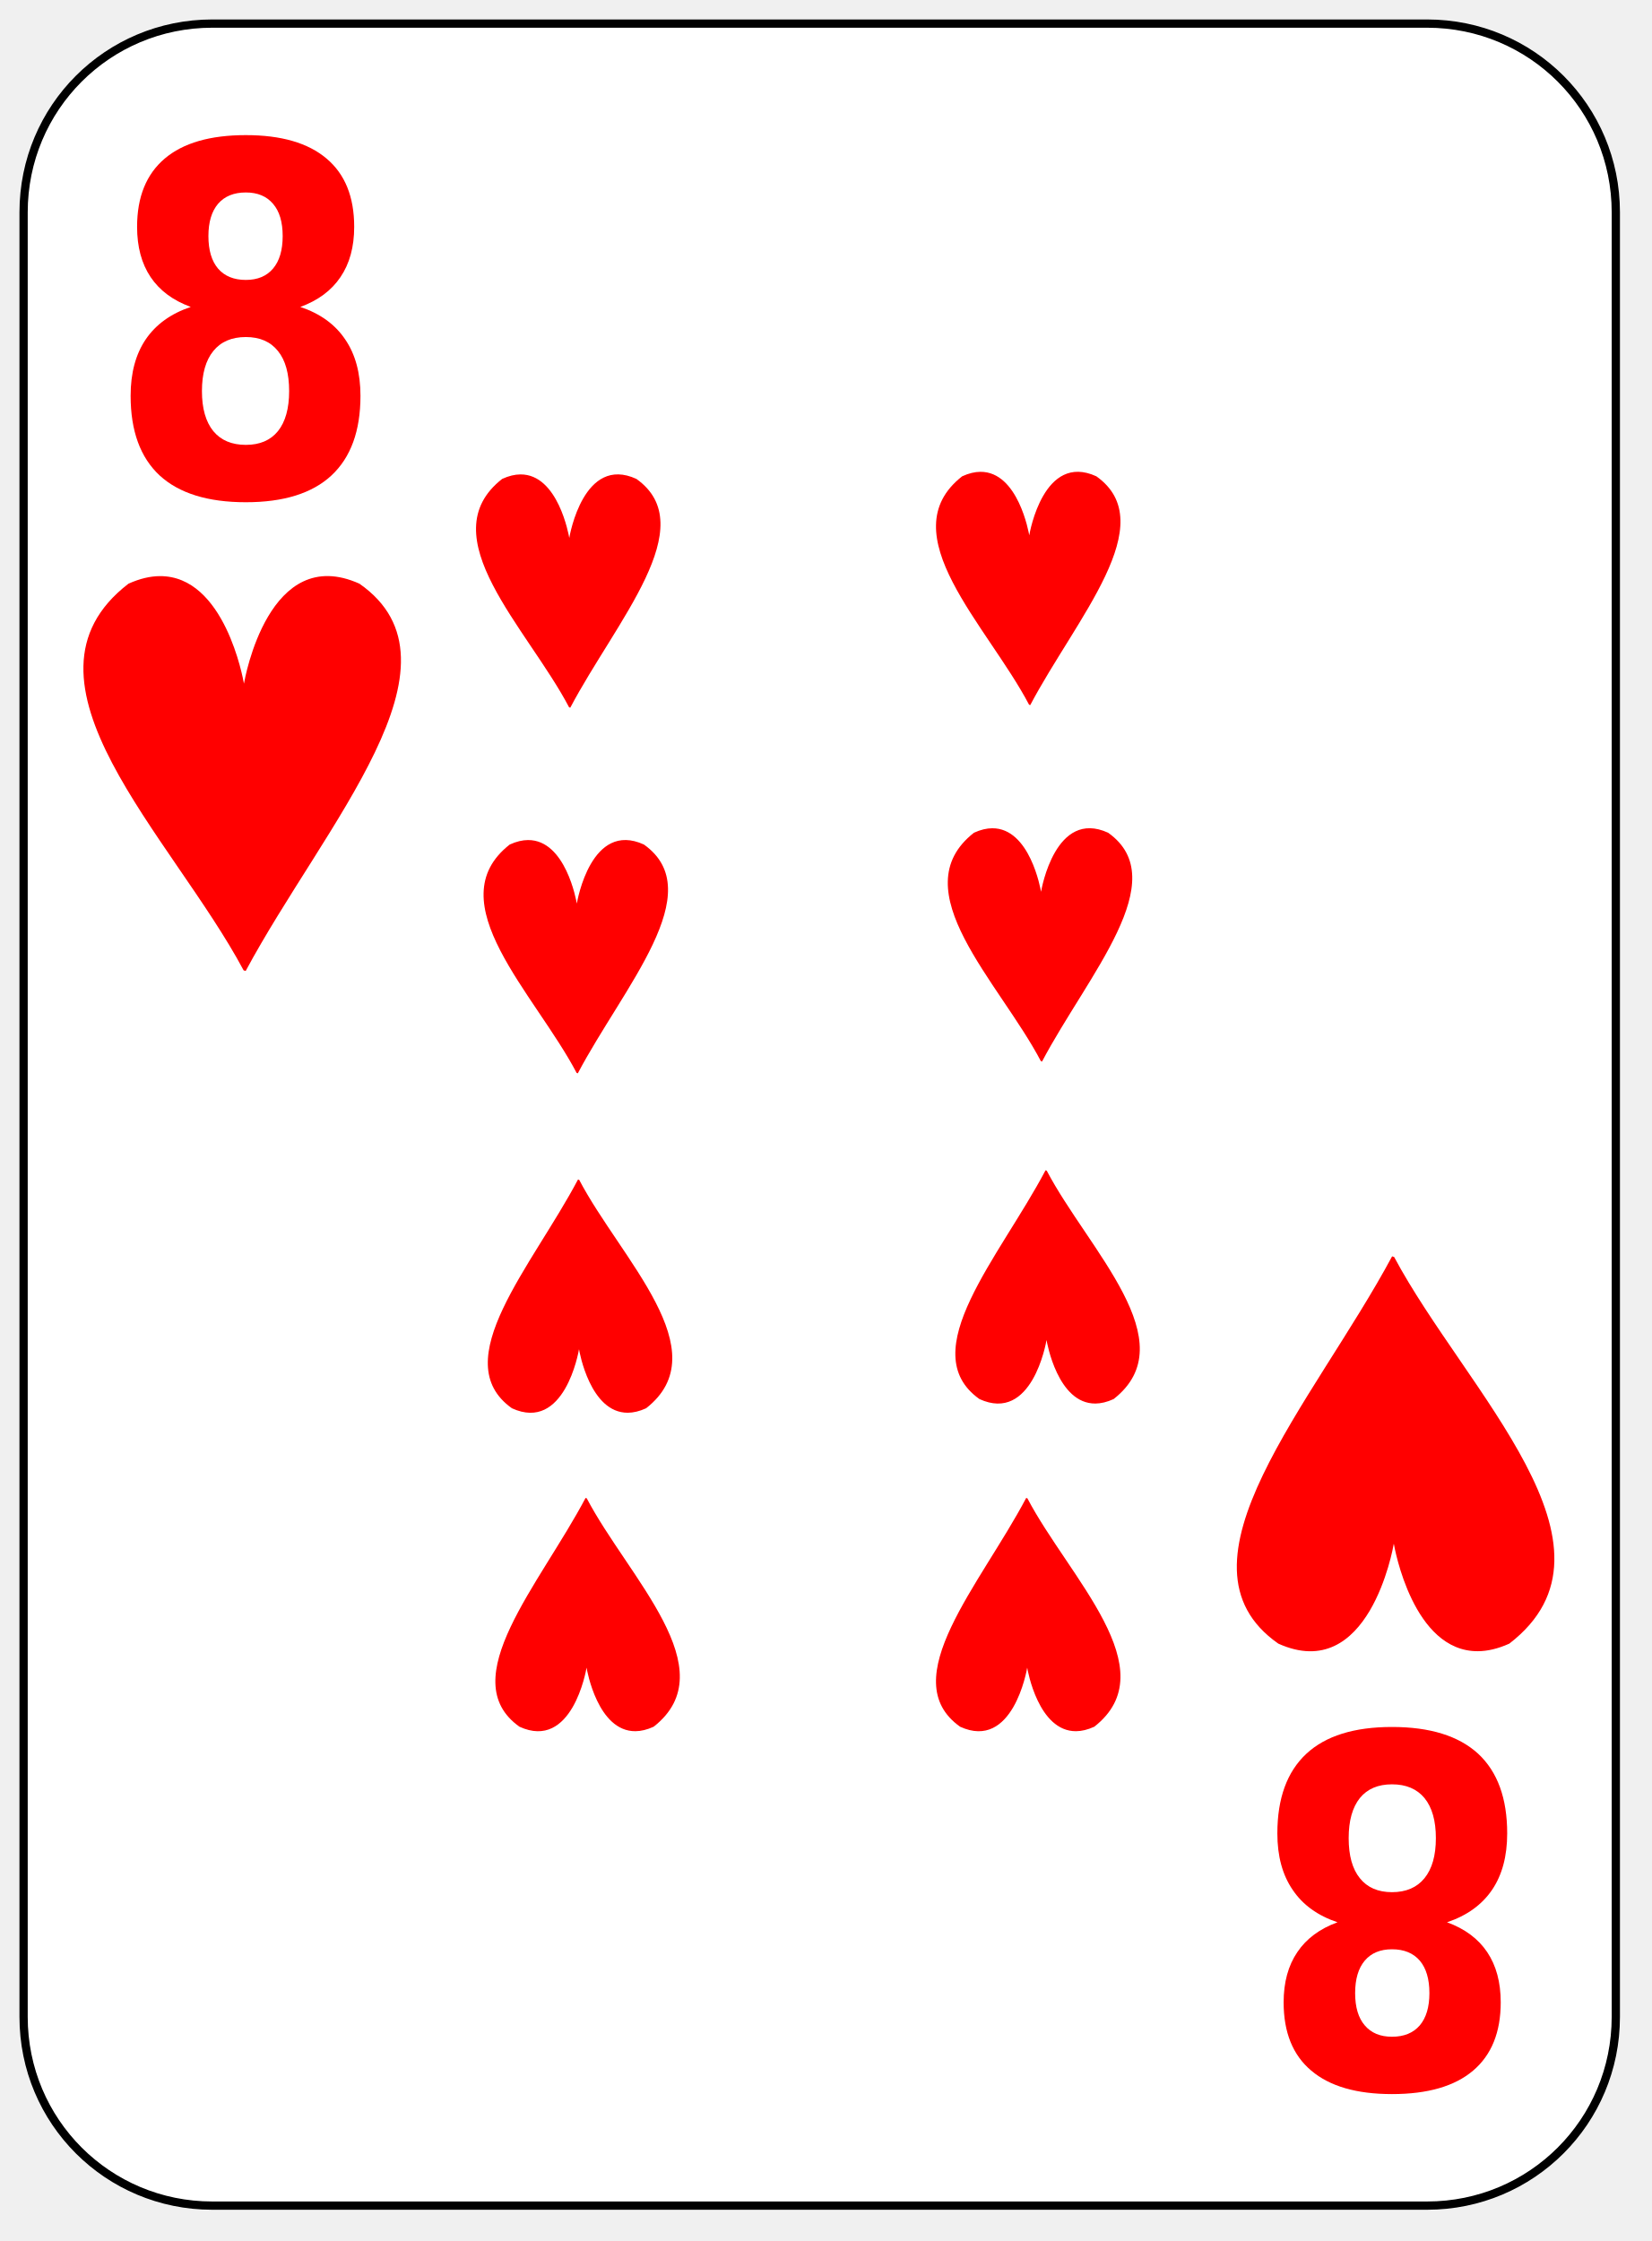
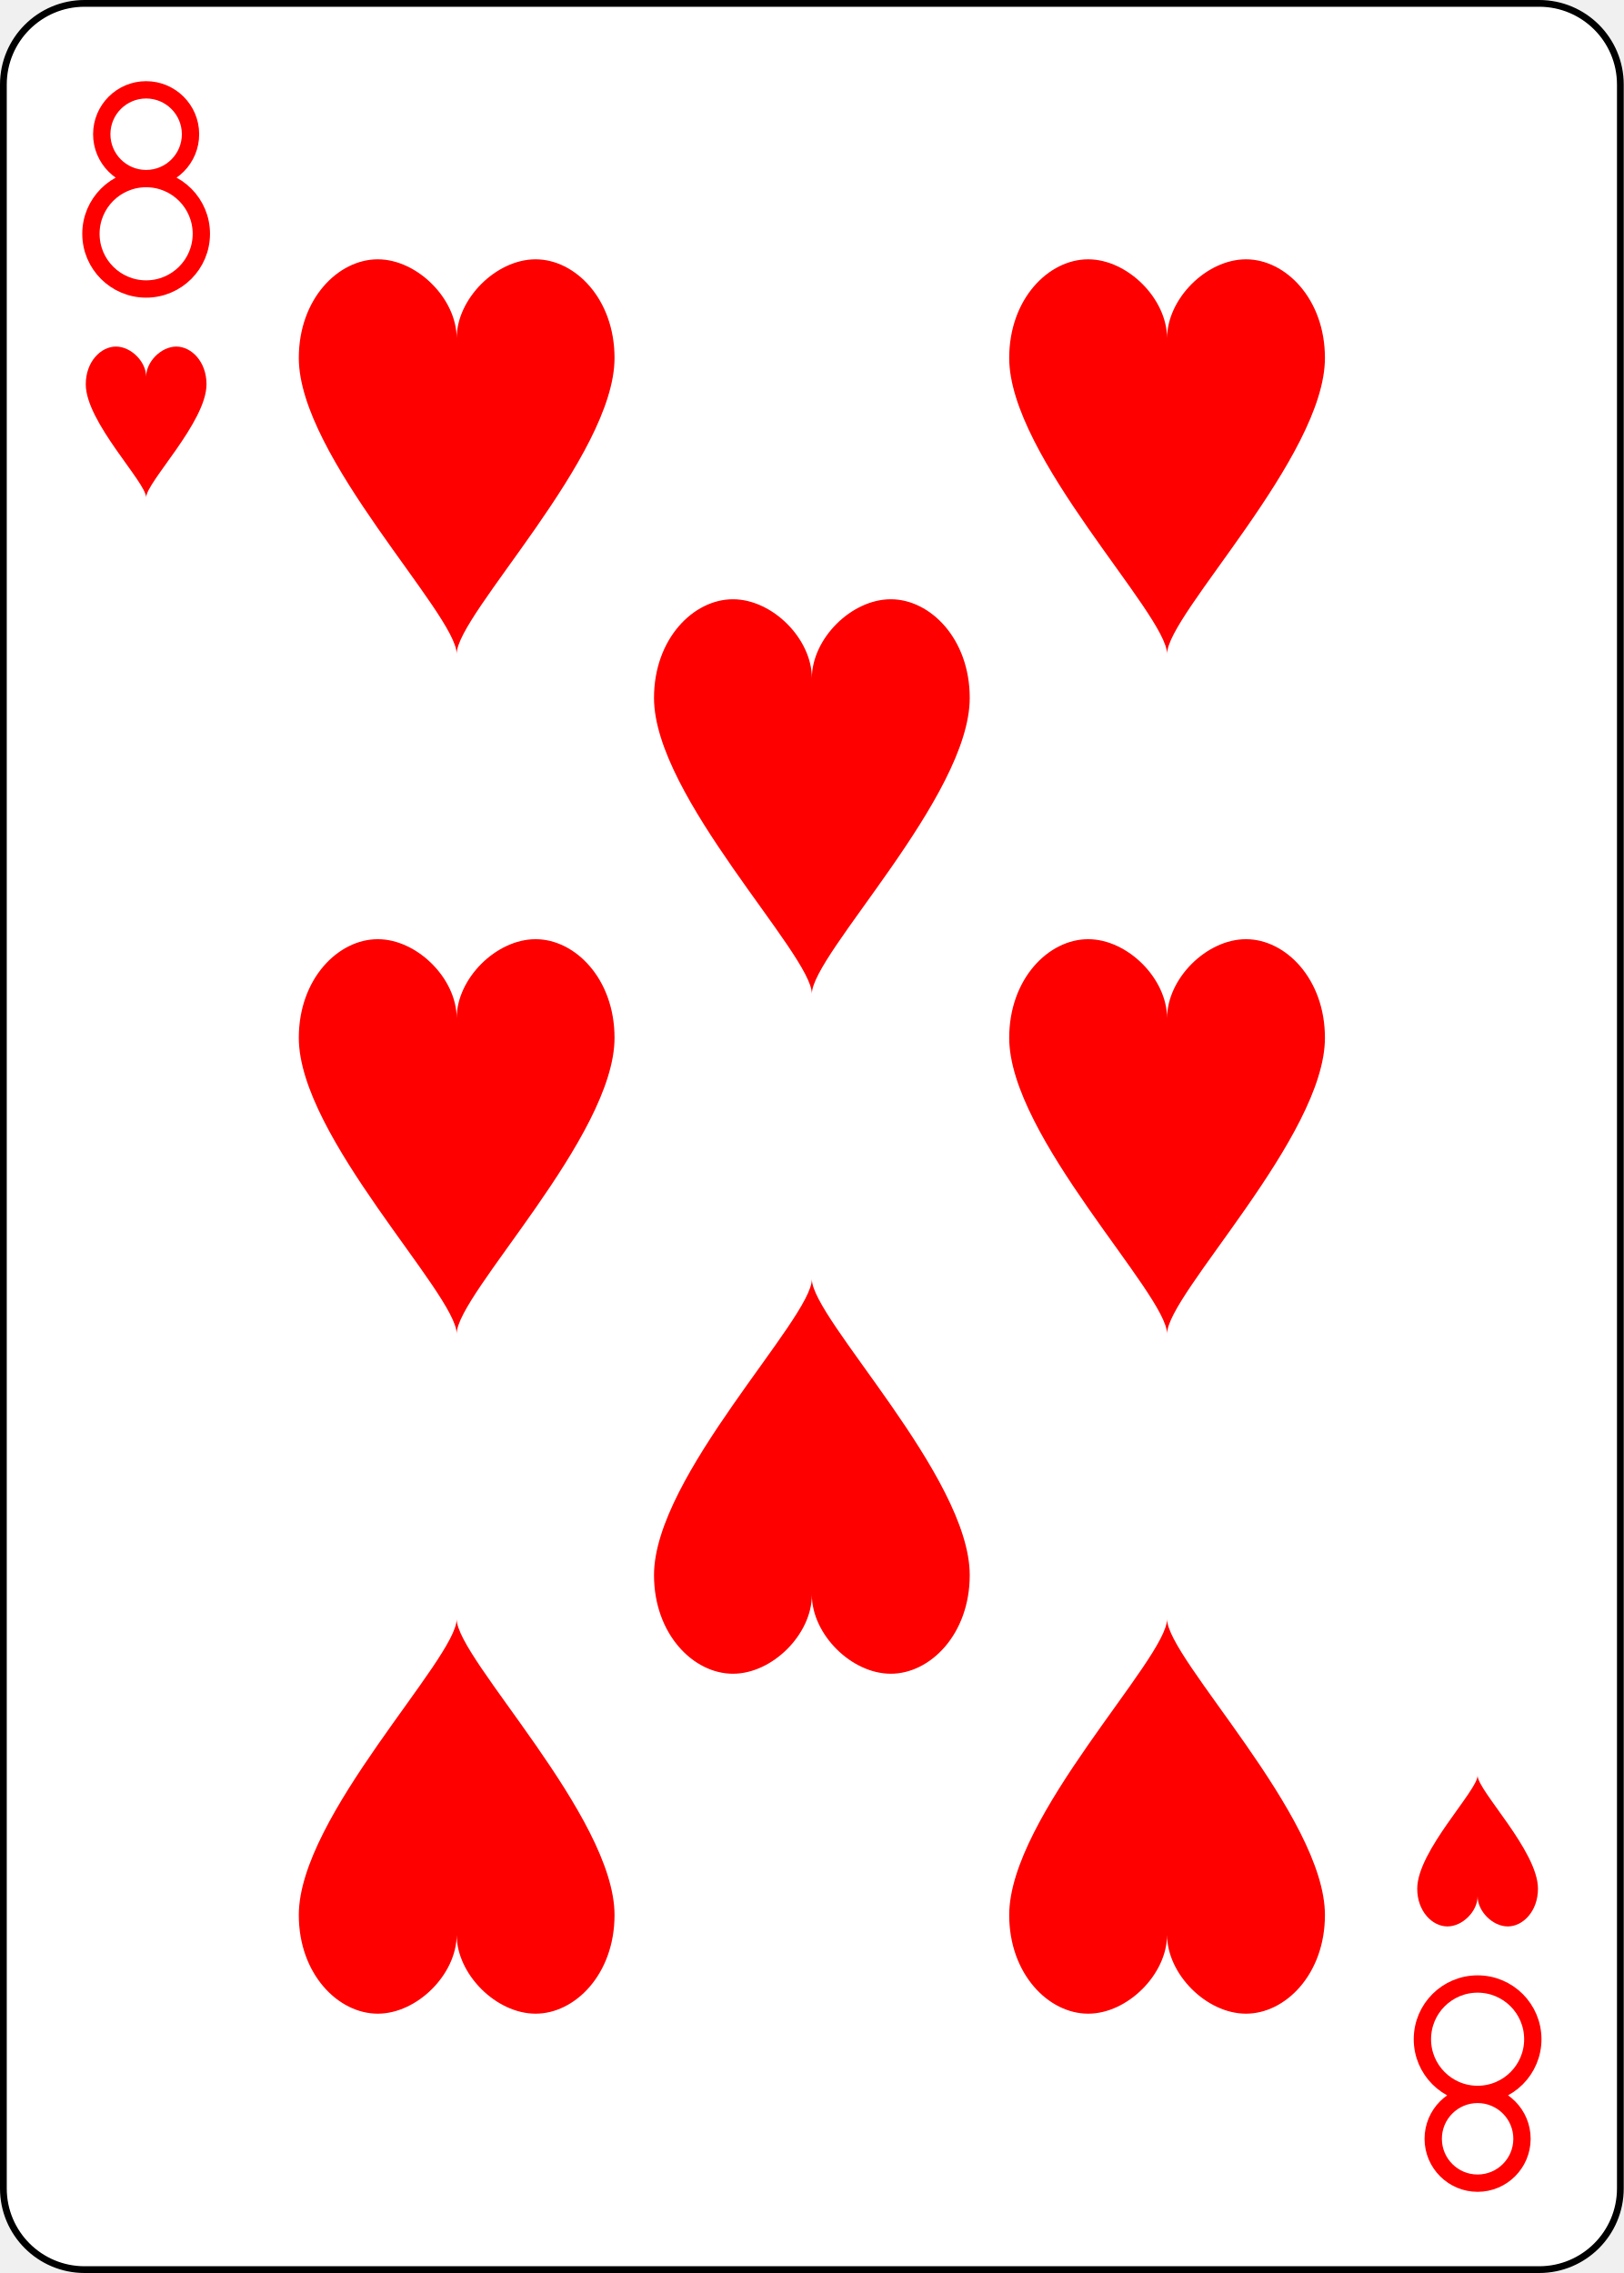
- <svg xmlns="http://www.w3.org/2000/svg" xmlns:xlink="http://www.w3.org/1999/xlink" version="1.0" x="0" y="0" preserveAspectRatio="xMinYMin meet" viewBox="0 0 140 190" width="140" height="190" id="svg2">
-   <defs id="defs3">
-     <linearGradient id="linearGradient3920">
-       <stop style="stop-color:#ffffff;stop-opacity:1;" offset="0" id="stop3922" />
-       <stop style="stop-color:#ffffff;stop-opacity:0;" offset="1" id="stop3924" />
-     </linearGradient>
-     <linearGradient id="linearGradient2060">
-       <stop style="stop-color:#ebf0d0;stop-opacity:1;" offset="0" id="stop2062" />
-       <stop style="stop-color:#ffffeb;stop-opacity:1;" offset="1" id="stop2064" />
-     </linearGradient>
-     <linearGradient id="linearGradient1575">
-       <stop style="stop-color:#ffffff;stop-opacity:0.5;" offset="0" id="stop1576" />
-       <stop style="stop-color:#ffffff;stop-opacity:0;" offset="1" id="stop1577" />
-     </linearGradient>
-     <linearGradient x1="2" y1="63.1" x2="109" y2="128.695" id="linearGradient4853" xlink:href="#linearGradient2060" gradientUnits="userSpaceOnUse" gradientTransform="translate(0,-1)" />
-     <linearGradient x1="233.887" y1="142.784" x2="159.435" y2="209.561" id="linearGradient3926" xlink:href="#linearGradient3920" gradientUnits="userSpaceOnUse" />
-     <linearGradient x1="233.887" y1="142.784" x2="159.435" y2="209.561" id="linearGradient1368" xlink:href="#linearGradient3920" gradientUnits="userSpaceOnUse" />
-     <linearGradient x1="2" y1="63.1" x2="109" y2="128.695" id="linearGradient1366" xlink:href="#linearGradient2060" gradientUnits="userSpaceOnUse" gradientTransform="translate(0,-1)" />
-     <linearGradient id="linearGradient1360">
-       <stop style="stop-color:#ffffff;stop-opacity:0.5;" offset="0" id="stop1362" />
-       <stop style="stop-color:#ffffff;stop-opacity:0;" offset="1" id="stop1364" />
-     </linearGradient>
-     <linearGradient id="linearGradient1354">
-       <stop style="stop-color:#ebf0d0;stop-opacity:1;" offset="0" id="stop1356" />
-       <stop style="stop-color:#ffffeb;stop-opacity:1;" offset="1" id="stop1358" />
-     </linearGradient>
-     <linearGradient x1="2" y1="63.1" x2="109" y2="128.695" id="linearGradient1398" xlink:href="#linearGradient2060" gradientUnits="userSpaceOnUse" gradientTransform="translate(0,-1)" />
-     <linearGradient x1="2" y1="63.1" x2="109" y2="128.695" id="linearGradient5619" xlink:href="#linearGradient2060" gradientUnits="userSpaceOnUse" gradientTransform="translate(0,-1)" />
-     <linearGradient id="linearGradient5547">
-       <stop style="stop-color:#ebf0d0;stop-opacity:1;" offset="0" id="stop5549" />
-       <stop style="stop-color:#ffffeb;stop-opacity:1;" offset="1" id="stop5551" />
-     </linearGradient>
-     <linearGradient id="linearGradient5553">
-       <stop style="stop-color:#ffffff;stop-opacity:0.5;" offset="0" id="stop5555" />
-       <stop style="stop-color:#ffffff;stop-opacity:0;" offset="1" id="stop5557" />
-     </linearGradient>
-     <linearGradient x1="2" y1="63.1" x2="109" y2="128.695" id="linearGradient5559" xlink:href="#linearGradient2060" gradientUnits="userSpaceOnUse" gradientTransform="translate(0,-1)" />
-     <linearGradient x1="233.887" y1="142.784" x2="159.435" y2="209.561" id="linearGradient5561" xlink:href="#linearGradient3920" gradientUnits="userSpaceOnUse" />
-     <linearGradient x1="233.887" y1="142.784" x2="159.435" y2="209.561" id="linearGradient5563" xlink:href="#linearGradient3920" gradientUnits="userSpaceOnUse" />
-     <linearGradient x1="2" y1="63.1" x2="109" y2="128.695" id="linearGradient5565" xlink:href="#linearGradient2060" gradientUnits="userSpaceOnUse" gradientTransform="translate(0,-1)" />
-     <linearGradient id="linearGradient5567">
-       <stop style="stop-color:#ffffff;stop-opacity:0.5;" offset="0" id="stop5569" />
-       <stop style="stop-color:#ffffff;stop-opacity:0;" offset="1" id="stop5571" />
-     </linearGradient>
-     <linearGradient id="linearGradient5573">
-       <stop style="stop-color:#ebf0d0;stop-opacity:1;" offset="0" id="stop5575" />
-       <stop style="stop-color:#ffffeb;stop-opacity:1;" offset="1" id="stop5577" />
-     </linearGradient>
-     <linearGradient x1="2" y1="63.1" x2="109" y2="128.695" id="linearGradient5579" xlink:href="#linearGradient2060" gradientUnits="userSpaceOnUse" gradientTransform="translate(0,-1)" />
-     <linearGradient x1="2" y1="63.1" x2="109" y2="128.695" id="linearGradient5182" xlink:href="#linearGradient2060" gradientUnits="userSpaceOnUse" gradientTransform="translate(0,-1)" />
-     <linearGradient id="linearGradient5176">
-       <stop style="stop-color:#ebf0d0;stop-opacity:1;" offset="0" id="stop5178" />
-       <stop style="stop-color:#ffffeb;stop-opacity:1;" offset="1" id="stop5180" />
-     </linearGradient>
-     <linearGradient id="linearGradient5170">
-       <stop style="stop-color:#ffffff;stop-opacity:0.5;" offset="0" id="stop5172" />
-       <stop style="stop-color:#ffffff;stop-opacity:0;" offset="1" id="stop5174" />
-     </linearGradient>
-     <linearGradient x1="2" y1="63.1" x2="109" y2="128.695" id="linearGradient5168" xlink:href="#linearGradient2060" gradientUnits="userSpaceOnUse" gradientTransform="translate(0,-1)" />
-     <linearGradient x1="233.887" y1="142.784" x2="159.435" y2="209.561" id="linearGradient5166" xlink:href="#linearGradient3920" gradientUnits="userSpaceOnUse" />
-     <linearGradient x1="233.887" y1="142.784" x2="159.435" y2="209.561" id="linearGradient5164" xlink:href="#linearGradient3920" gradientUnits="userSpaceOnUse" />
-     <linearGradient x1="2" y1="63.1" x2="109" y2="128.695" id="linearGradient5162" xlink:href="#linearGradient2060" gradientUnits="userSpaceOnUse" gradientTransform="translate(0,-1)" />
-     <linearGradient id="linearGradient5156">
-       <stop style="stop-color:#ffffff;stop-opacity:0.5;" offset="0" id="stop5158" />
-       <stop style="stop-color:#ffffff;stop-opacity:0;" offset="1" id="stop5160" />
-     </linearGradient>
-     <linearGradient id="linearGradient5150">
-       <stop style="stop-color:#ebf0d0;stop-opacity:1;" offset="0" id="stop5152" />
-       <stop style="stop-color:#ffffeb;stop-opacity:1;" offset="1" id="stop5154" />
-     </linearGradient>
-     <linearGradient x1="2" y1="63.1" x2="109" y2="128.695" id="linearGradient5238" xlink:href="#linearGradient2060" gradientUnits="userSpaceOnUse" gradientTransform="translate(0,-1)" />
+ <svg xmlns="http://www.w3.org/2000/svg" xmlns:xlink="http://www.w3.org/1999/xlink" class="card" face="8H" height="3.5in" preserveAspectRatio="none" viewBox="-120 -168 240 336" width="2.5in">
+   <defs>
+     <symbol id="SH8" viewBox="-600 -600 1200 1200" preserveAspectRatio="xMinYMid">
+       <path d="M0 -300C0 -400 100 -500 200 -500C300 -500 400 -400 400 -250C400 0 0 400 0 500C0 400 -400 0 -400 -250C-400 -400 -300 -500 -200 -500C-100 -500 0 -400 -0 -300Z" fill="red" />
+     </symbol>
+     <symbol id="VH8" viewBox="-500 -500 1000 1000" preserveAspectRatio="xMinYMid">
+       <path d="M-1 -50A205 205 0 1 1 1 -50L-1 -50A255 255 0 1 0 1 -50Z" stroke="red" stroke-width="80" stroke-linecap="square" stroke-miterlimit="1.5" fill="none" />
+     </symbol>
  </defs>
-   <g id="layer1">
-     <g id="g5630">
-       <path id="rect1306" d="M 18,2 L 121,2 C 129.864,2 137,9.136 137,18 L 137,171 C 137,179.864 129.864,187 121,187 L 18,187 C 9.136,187 2,179.864 2,171 L 2,18 C 2,9.136 9.136,2 18,2 z " style="fill:#ffffff;fill-opacity:1;stroke:black;stroke-width:0.7;stroke-miterlimit:4;stroke-dashoffset:0;stroke-opacity:1" />
-     </g>
-     <g id="g5495" transform="translate(-448.5,-231.5)" />
-   </g>
-   <path d="M 20.844,28.575 C 19.648,28.575 18.728,28.97 18.086,29.761 C 17.444,30.551 17.122,31.683 17.122,33.157 C 17.122,34.63 17.444,35.762 18.086,36.552 C 18.728,37.329 19.648,37.718 20.844,37.718 C 22.029,37.718 22.937,37.329 23.568,36.552 C 24.2,35.762 24.515,34.63 24.515,33.157 C 24.515,31.67 24.2,30.538 23.568,29.761 C 22.937,28.97 22.029,28.575 20.844,28.575 M 16.175,26.023 C 14.669,25.474 13.534,24.63 12.77,23.492 C 12.006,22.353 11.623,20.933 11.623,19.232 C 11.623,16.7 12.404,14.771 13.966,13.445 C 15.528,12.119 17.82,11.456 20.844,11.456 C 23.845,11.456 26.127,12.119 27.688,13.445 C 29.25,14.758 30.031,16.687 30.031,19.232 C 30.031,20.933 29.643,22.353 28.868,23.492 C 28.104,24.63 26.969,25.474 25.462,26.023 C 27.146,26.586 28.414,27.504 29.267,28.776 C 30.131,30.035 30.563,31.63 30.563,33.559 C 30.563,36.532 29.743,38.783 28.104,40.31 C 26.476,41.824 24.056,42.581 20.844,42.581 C 17.621,42.581 15.184,41.824 13.534,40.31 C 11.895,38.783 11.075,36.532 11.075,33.559 C 11.075,31.63 11.502,30.035 12.354,28.776 C 13.218,27.504 14.492,26.586 16.175,26.023 M 17.671,20.015 C 17.671,21.208 17.942,22.125 18.485,22.768 C 19.038,23.411 19.825,23.733 20.844,23.733 C 21.841,23.733 22.61,23.411 23.153,22.768 C 23.696,22.125 23.967,21.208 23.967,20.015 C 23.967,18.823 23.696,17.912 23.153,17.283 C 22.61,16.64 21.841,16.318 20.844,16.318 C 19.825,16.318 19.038,16.64 18.485,17.283 C 17.942,17.926 17.671,18.837 17.671,20.015" style="font-size:37.418;font-style:normal;font-variant:normal;font-weight:bold;font-stretch:normal;fill:#ff0000;fill-opacity:1;stroke:none;stroke-width:1px;stroke-linecap:butt;stroke-linejoin:miter;stroke-opacity:1;font-family:Bitstream Vera Sans;text-anchor:start;writing-mode:lr-tb" id="text1386" />
-   <g transform="matrix(0.286388,0,0,0.388772,-29.60833,-9.472414)" style="fill:#ff0000;fill-opacity:1" id="g1390">
-     <path d="M 147.206,156.417 C 144.67,156.43 141.884,156.899 138.8,157.948 C 105.177,177.485 150.505,208.989 169.644,236.042 L 170.196,236.18 C 191.229,206.611 231.268,174.072 200.675,157.948 C 176.438,149.704 169.963,177.146 169.737,178.136 C 169.54,177.272 164.595,156.329 147.206,156.417 z " transform="matrix(1.105375,0,0,1.079637,-12.01415,-18.86731)" style="fill-rule:evenodd;stroke:none;stroke-width:3.429;stroke-linecap:butt;stroke-linejoin:round;stroke-miterlimit:4;stroke-opacity:1" id="path1392" />
-   </g>
-   <path d="M 118.022,160.425 C 119.218,160.425 120.137,160.029 120.779,159.239 C 121.422,158.449 121.743,157.317 121.743,155.843 C 121.743,154.37 121.422,153.238 120.779,152.447 C 120.137,151.671 119.218,151.282 118.022,151.282 C 116.837,151.282 115.928,151.671 115.297,152.447 C 114.666,153.238 114.35,154.37 114.35,155.843 C 114.35,157.33 114.666,158.462 115.297,159.239 C 115.928,160.029 116.837,160.425 118.022,160.425 M 122.69,162.977 C 124.196,163.526 125.331,164.37 126.096,165.508 C 126.86,166.647 127.242,168.067 127.242,169.768 C 127.242,172.3 126.461,174.229 124.9,175.555 C 123.338,176.881 121.045,177.544 118.022,177.544 C 115.02,177.544 112.739,176.881 111.177,175.555 C 109.615,174.242 108.835,172.313 108.835,169.768 C 108.835,168.067 109.222,166.647 109.997,165.508 C 110.762,164.37 111.897,163.526 113.403,162.977 C 111.72,162.414 110.452,161.496 109.599,160.224 C 108.735,158.964 108.303,157.37 108.303,155.441 C 108.303,152.468 109.123,150.217 110.762,148.69 C 112.39,147.176 114.81,146.419 118.022,146.419 C 121.245,146.419 123.681,147.176 125.331,148.69 C 126.971,150.217 127.79,152.468 127.79,155.441 C 127.79,157.37 127.364,158.964 126.511,160.224 C 125.647,161.496 124.373,162.414 122.69,162.977 M 121.195,168.984 C 121.195,167.792 120.923,166.875 120.381,166.232 C 119.827,165.589 119.041,165.267 118.022,165.267 C 117.025,165.267 116.255,165.589 115.712,166.232 C 115.17,166.875 114.898,167.792 114.898,168.984 C 114.898,170.177 115.17,171.088 115.712,171.717 C 116.255,172.36 117.025,172.682 118.022,172.682 C 119.041,172.682 119.827,172.36 120.381,171.717 C 120.923,171.074 121.195,170.163 121.195,168.984" style="font-size:37.418;font-style:normal;font-variant:normal;font-weight:bold;font-stretch:normal;fill:#ff0000;fill-opacity:1;stroke:none;stroke-width:1px;stroke-linecap:butt;stroke-linejoin:miter;stroke-opacity:1;font-family:Bitstream Vera Sans;text-anchor:start;writing-mode:lr-tb" id="text15077" />
-   <g transform="matrix(-0.286388,0,0,-0.388772,168.47,198.3135)" style="fill:#ff0000;fill-opacity:1" id="g15081">
-     <path d="M 147.206,156.417 C 144.67,156.43 141.884,156.899 138.8,157.948 C 105.177,177.485 150.505,208.989 169.644,236.042 L 170.196,236.18 C 191.229,206.611 231.268,174.072 200.675,157.948 C 176.438,149.704 169.963,177.146 169.737,178.136 C 169.54,177.272 164.595,156.329 147.206,156.417 z " transform="matrix(1.105375,0,0,1.079637,-12.01415,-18.86731)" style="fill-rule:evenodd;stroke:none;stroke-width:3.429;stroke-linecap:butt;stroke-linejoin:round;stroke-miterlimit:4;stroke-opacity:1" id="path15083" />
-   </g>
-   <g id="g5202">
-     <g transform="translate(351.5,184.5)" id="g5581" />
-   </g>
-   <g transform="matrix(0.166355,0,0,0.22966,19.05389,5.772344)" style="fill-opacity:1;fill:#ff0000" id="g1861">
-     <path d="M 147.206,156.417 C 144.67,156.43 141.884,156.899 138.8,157.948 C 105.177,177.485 150.505,208.989 169.644,236.042 L 170.196,236.18 C 191.229,206.611 231.268,174.072 200.675,157.948 C 176.438,149.704 169.963,177.146 169.737,178.136 C 169.54,177.272 164.595,156.329 147.206,156.417 z " transform="matrix(1.105375,0,0,1.079637,-12.01415,-18.86731)" style="fill-rule:evenodd;stroke:none;stroke-width:3.429;stroke-linecap:butt;stroke-linejoin:round;stroke-miterlimit:4;stroke-opacity:1" id="path1863" />
-   </g>
-   <g transform="matrix(0.166355,0,0,0.22966,58.05389,5.552379)" style="fill-opacity:1;fill:#ff0000" id="g5250">
-     <path d="M 147.206,156.417 C 144.67,156.43 141.884,156.899 138.8,157.948 C 105.177,177.485 150.505,208.989 169.644,236.042 L 170.196,236.18 C 191.229,206.611 231.268,174.072 200.675,157.948 C 176.438,149.704 169.963,177.146 169.737,178.136 C 169.54,177.272 164.595,156.329 147.206,156.417 z " transform="matrix(1.105375,0,0,1.079637,-12.01415,-18.86731)" style="fill-rule:evenodd;stroke:none;stroke-width:3.429;stroke-linecap:butt;stroke-linejoin:round;stroke-miterlimit:4;stroke-opacity:1" id="path5252" />
-   </g>
-   <g transform="matrix(0.166355,0,0,0.22966,19.6939,36.77234)" style="fill-opacity:1;fill:#ff0000" id="g5254">
-     <path d="M 147.206,156.417 C 144.67,156.43 141.884,156.899 138.8,157.948 C 105.177,177.485 150.505,208.989 169.644,236.042 L 170.196,236.18 C 191.229,206.611 231.268,174.072 200.675,157.948 C 176.438,149.704 169.963,177.146 169.737,178.136 C 169.54,177.272 164.595,156.329 147.206,156.417 z " transform="matrix(1.105375,0,0,1.079637,-12.01415,-18.86731)" style="fill-rule:evenodd;stroke:none;stroke-width:3.429;stroke-linecap:butt;stroke-linejoin:round;stroke-miterlimit:4;stroke-opacity:1" id="path5256" />
-   </g>
-   <g transform="matrix(0.166355,0,0,0.22966,59.05389,35.77234)" style="fill-opacity:1;fill:#ff0000" id="g5258">
-     <path d="M 147.206,156.417 C 144.67,156.43 141.884,156.899 138.8,157.948 C 105.177,177.485 150.505,208.989 169.644,236.042 L 170.196,236.18 C 191.229,206.611 231.268,174.072 200.675,157.948 C 176.438,149.704 169.963,177.146 169.737,178.136 C 169.54,177.272 164.595,156.329 147.206,156.417 z " transform="matrix(1.105375,0,0,1.079637,-12.01415,-18.86731)" style="fill-rule:evenodd;stroke:none;stroke-width:3.429;stroke-linecap:butt;stroke-linejoin:round;stroke-miterlimit:4;stroke-opacity:1" id="path5260" />
-   </g>
-   <g transform="matrix(-0.166355,0,0,-0.22966,78.3061,154.2277)" style="fill-opacity:1;fill:#ff0000" id="g5262">
-     <path d="M 147.206,156.417 C 144.67,156.43 141.884,156.899 138.8,157.948 C 105.177,177.485 150.505,208.989 169.644,236.042 L 170.196,236.18 C 191.229,206.611 231.268,174.072 200.675,157.948 C 176.438,149.704 169.963,177.146 169.737,178.136 C 169.54,177.272 164.595,156.329 147.206,156.417 z " transform="matrix(1.105375,0,0,1.079637,-12.01415,-18.86731)" style="fill-rule:evenodd;stroke:none;stroke-width:3.429;stroke-linecap:butt;stroke-linejoin:round;stroke-miterlimit:4;stroke-opacity:1" id="path5264" />
-   </g>
-   <g transform="matrix(-0.166355,0,0,-0.22966,78.94611,181.2277)" style="fill-opacity:1;fill:#ff0000" id="g5266">
-     <path d="M 147.206,156.417 C 144.67,156.43 141.884,156.899 138.8,157.948 C 105.177,177.485 150.505,208.989 169.644,236.042 L 170.196,236.18 C 191.229,206.611 231.268,174.072 200.675,157.948 C 176.438,149.704 169.963,177.146 169.737,178.136 C 169.54,177.272 164.595,156.329 147.206,156.417 z " transform="matrix(1.105375,0,0,1.079637,-12.01415,-18.86731)" style="fill-rule:evenodd;stroke:none;stroke-width:3.429;stroke-linecap:butt;stroke-linejoin:round;stroke-miterlimit:4;stroke-opacity:1" id="path5268" />
-   </g>
-   <g transform="matrix(-0.166355,0,0,-0.22966,116.3061,181.2277)" style="fill-opacity:1;fill:#ff0000" id="g5270">
-     <path d="M 147.206,156.417 C 144.67,156.43 141.884,156.899 138.8,157.948 C 105.177,177.485 150.505,208.989 169.644,236.042 L 170.196,236.18 C 191.229,206.611 231.268,174.072 200.675,157.948 C 176.438,149.704 169.963,177.146 169.737,178.136 C 169.54,177.272 164.595,156.329 147.206,156.417 z " transform="matrix(1.105375,0,0,1.079637,-12.01415,-18.86731)" style="fill-rule:evenodd;stroke:none;stroke-width:3.429;stroke-linecap:butt;stroke-linejoin:round;stroke-miterlimit:4;stroke-opacity:1" id="path5272" />
-   </g>
-   <g transform="matrix(-0.166355,0,0,-0.22966,117.9461,153.4476)" style="fill-opacity:1;fill:#ff0000" id="g5274">
-     <path d="M 147.206,156.417 C 144.67,156.43 141.884,156.899 138.8,157.948 C 105.177,177.485 150.505,208.989 169.644,236.042 L 170.196,236.18 C 191.229,206.611 231.268,174.072 200.675,157.948 C 176.438,149.704 169.963,177.146 169.737,178.136 C 169.54,177.272 164.595,156.329 147.206,156.417 z " transform="matrix(1.105375,0,0,1.079637,-12.01415,-18.86731)" style="fill-rule:evenodd;stroke:none;stroke-width:3.429;stroke-linecap:butt;stroke-linejoin:round;stroke-miterlimit:4;stroke-opacity:1" id="path5276" />
+   <rect width="239" height="335" x="-119.5" y="-167.5" rx="12" ry="12" fill="white" stroke="black" />
+   <use xlink:href="#VH8" height="32" width="32" x="-114.4" y="-156" />
+   <use xlink:href="#SH8" height="26.769" width="26.769" x="-111.784" y="-119" />
+   <use xlink:href="#SH8" height="70" width="70" x="-87.501" y="-135.501" />
+   <use xlink:href="#SH8" height="70" width="70" x="17.501" y="-135.501" />
+   <use xlink:href="#SH8" height="70" width="70" x="-35" y="-85.25" />
+   <use xlink:href="#SH8" height="70" width="70" x="-87.501" y="-35" />
+   <use xlink:href="#SH8" height="70" width="70" x="17.501" y="-35" />
+   <g transform="rotate(180)">
+     <use xlink:href="#VH8" height="32" width="32" x="-114.4" y="-156" />
+     <use xlink:href="#SH8" height="26.769" width="26.769" x="-111.784" y="-119" />
+     <use xlink:href="#SH8" height="70" width="70" x="-87.501" y="-135.501" />
+     <use xlink:href="#SH8" height="70" width="70" x="17.501" y="-135.501" />
+     <use xlink:href="#SH8" height="70" width="70" x="-35" y="-85.25" />
  </g>
</svg>
